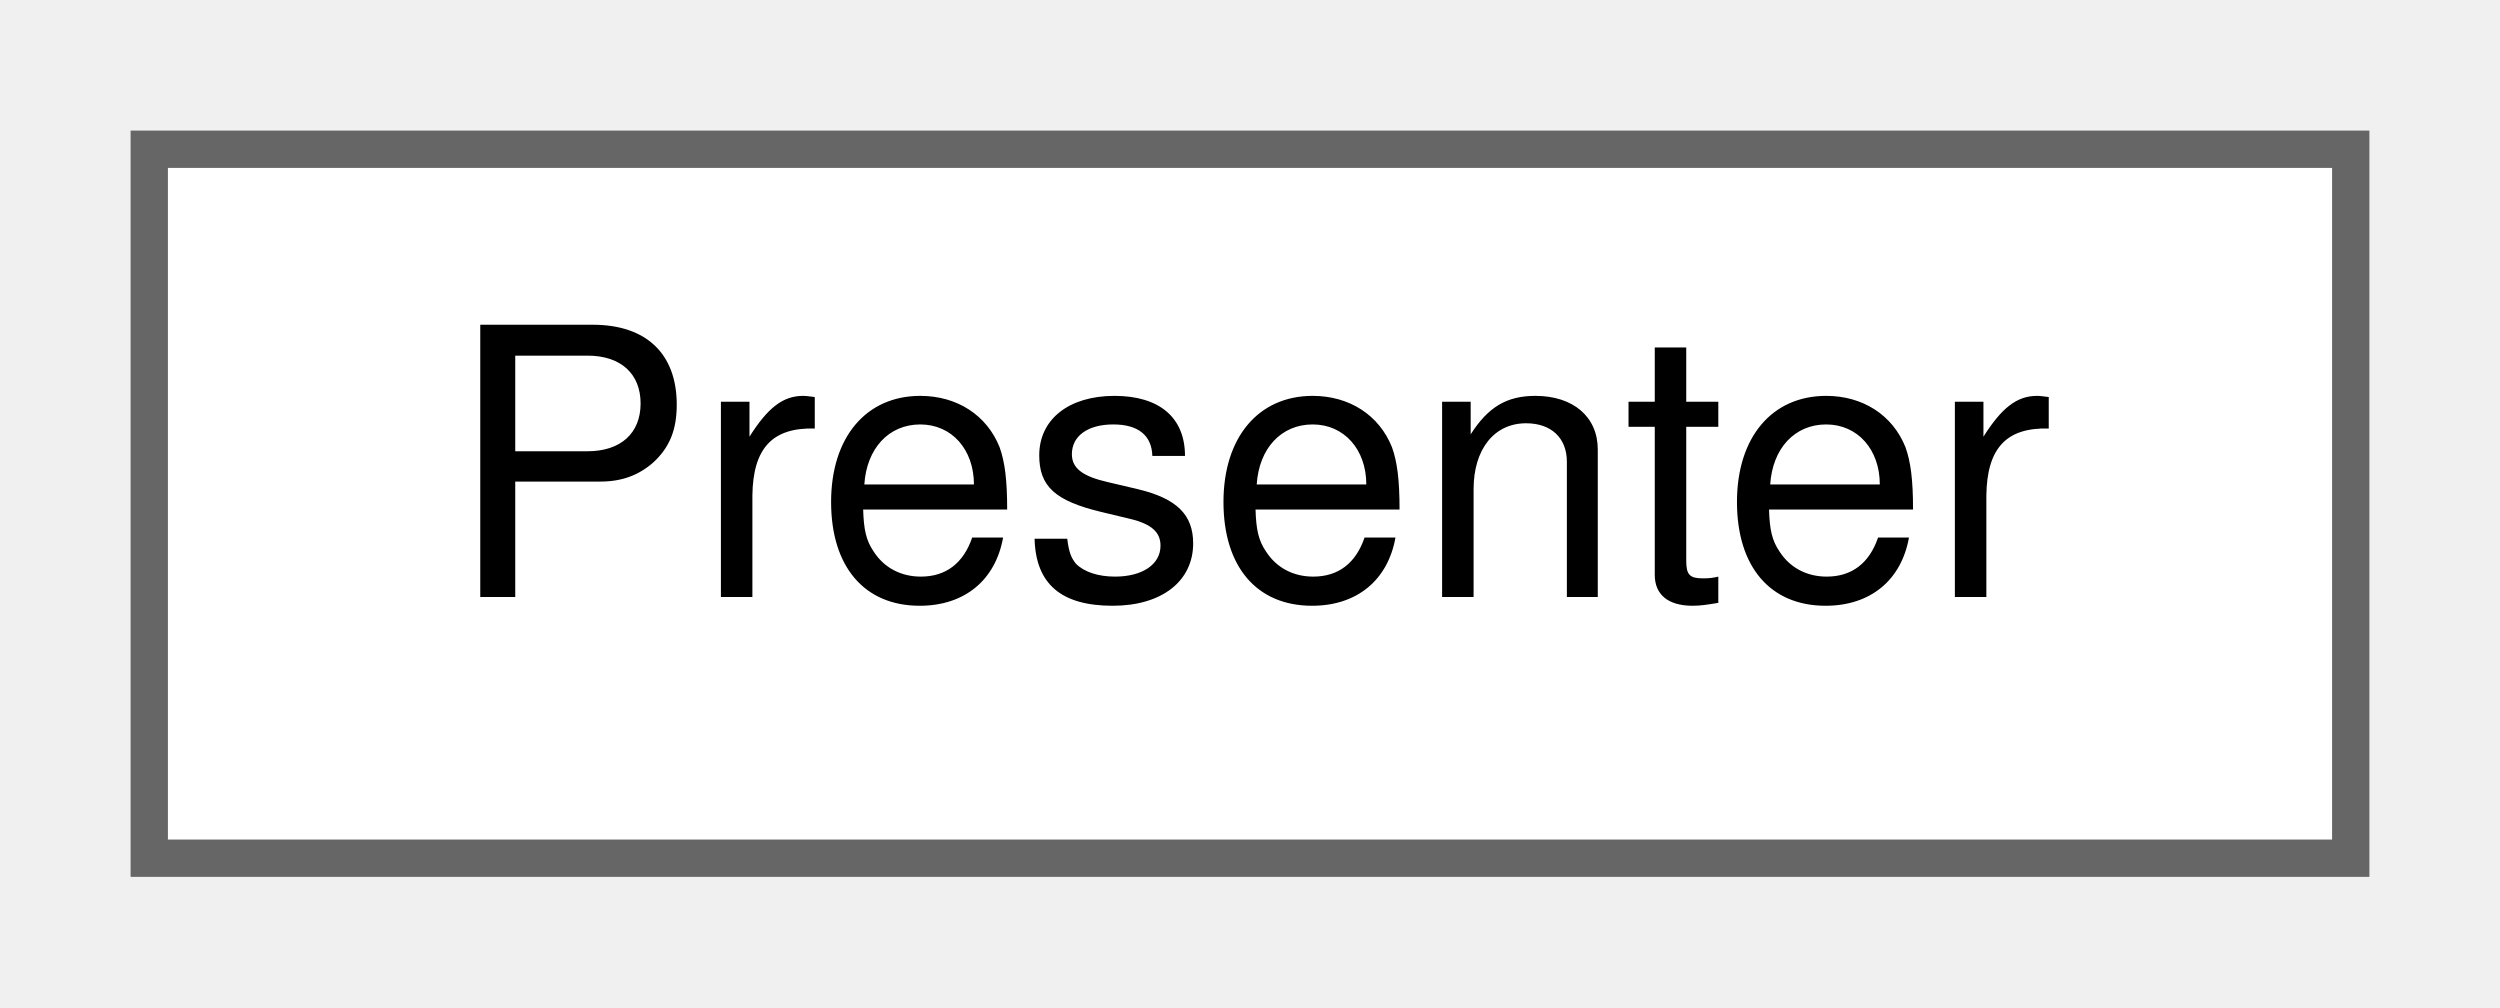
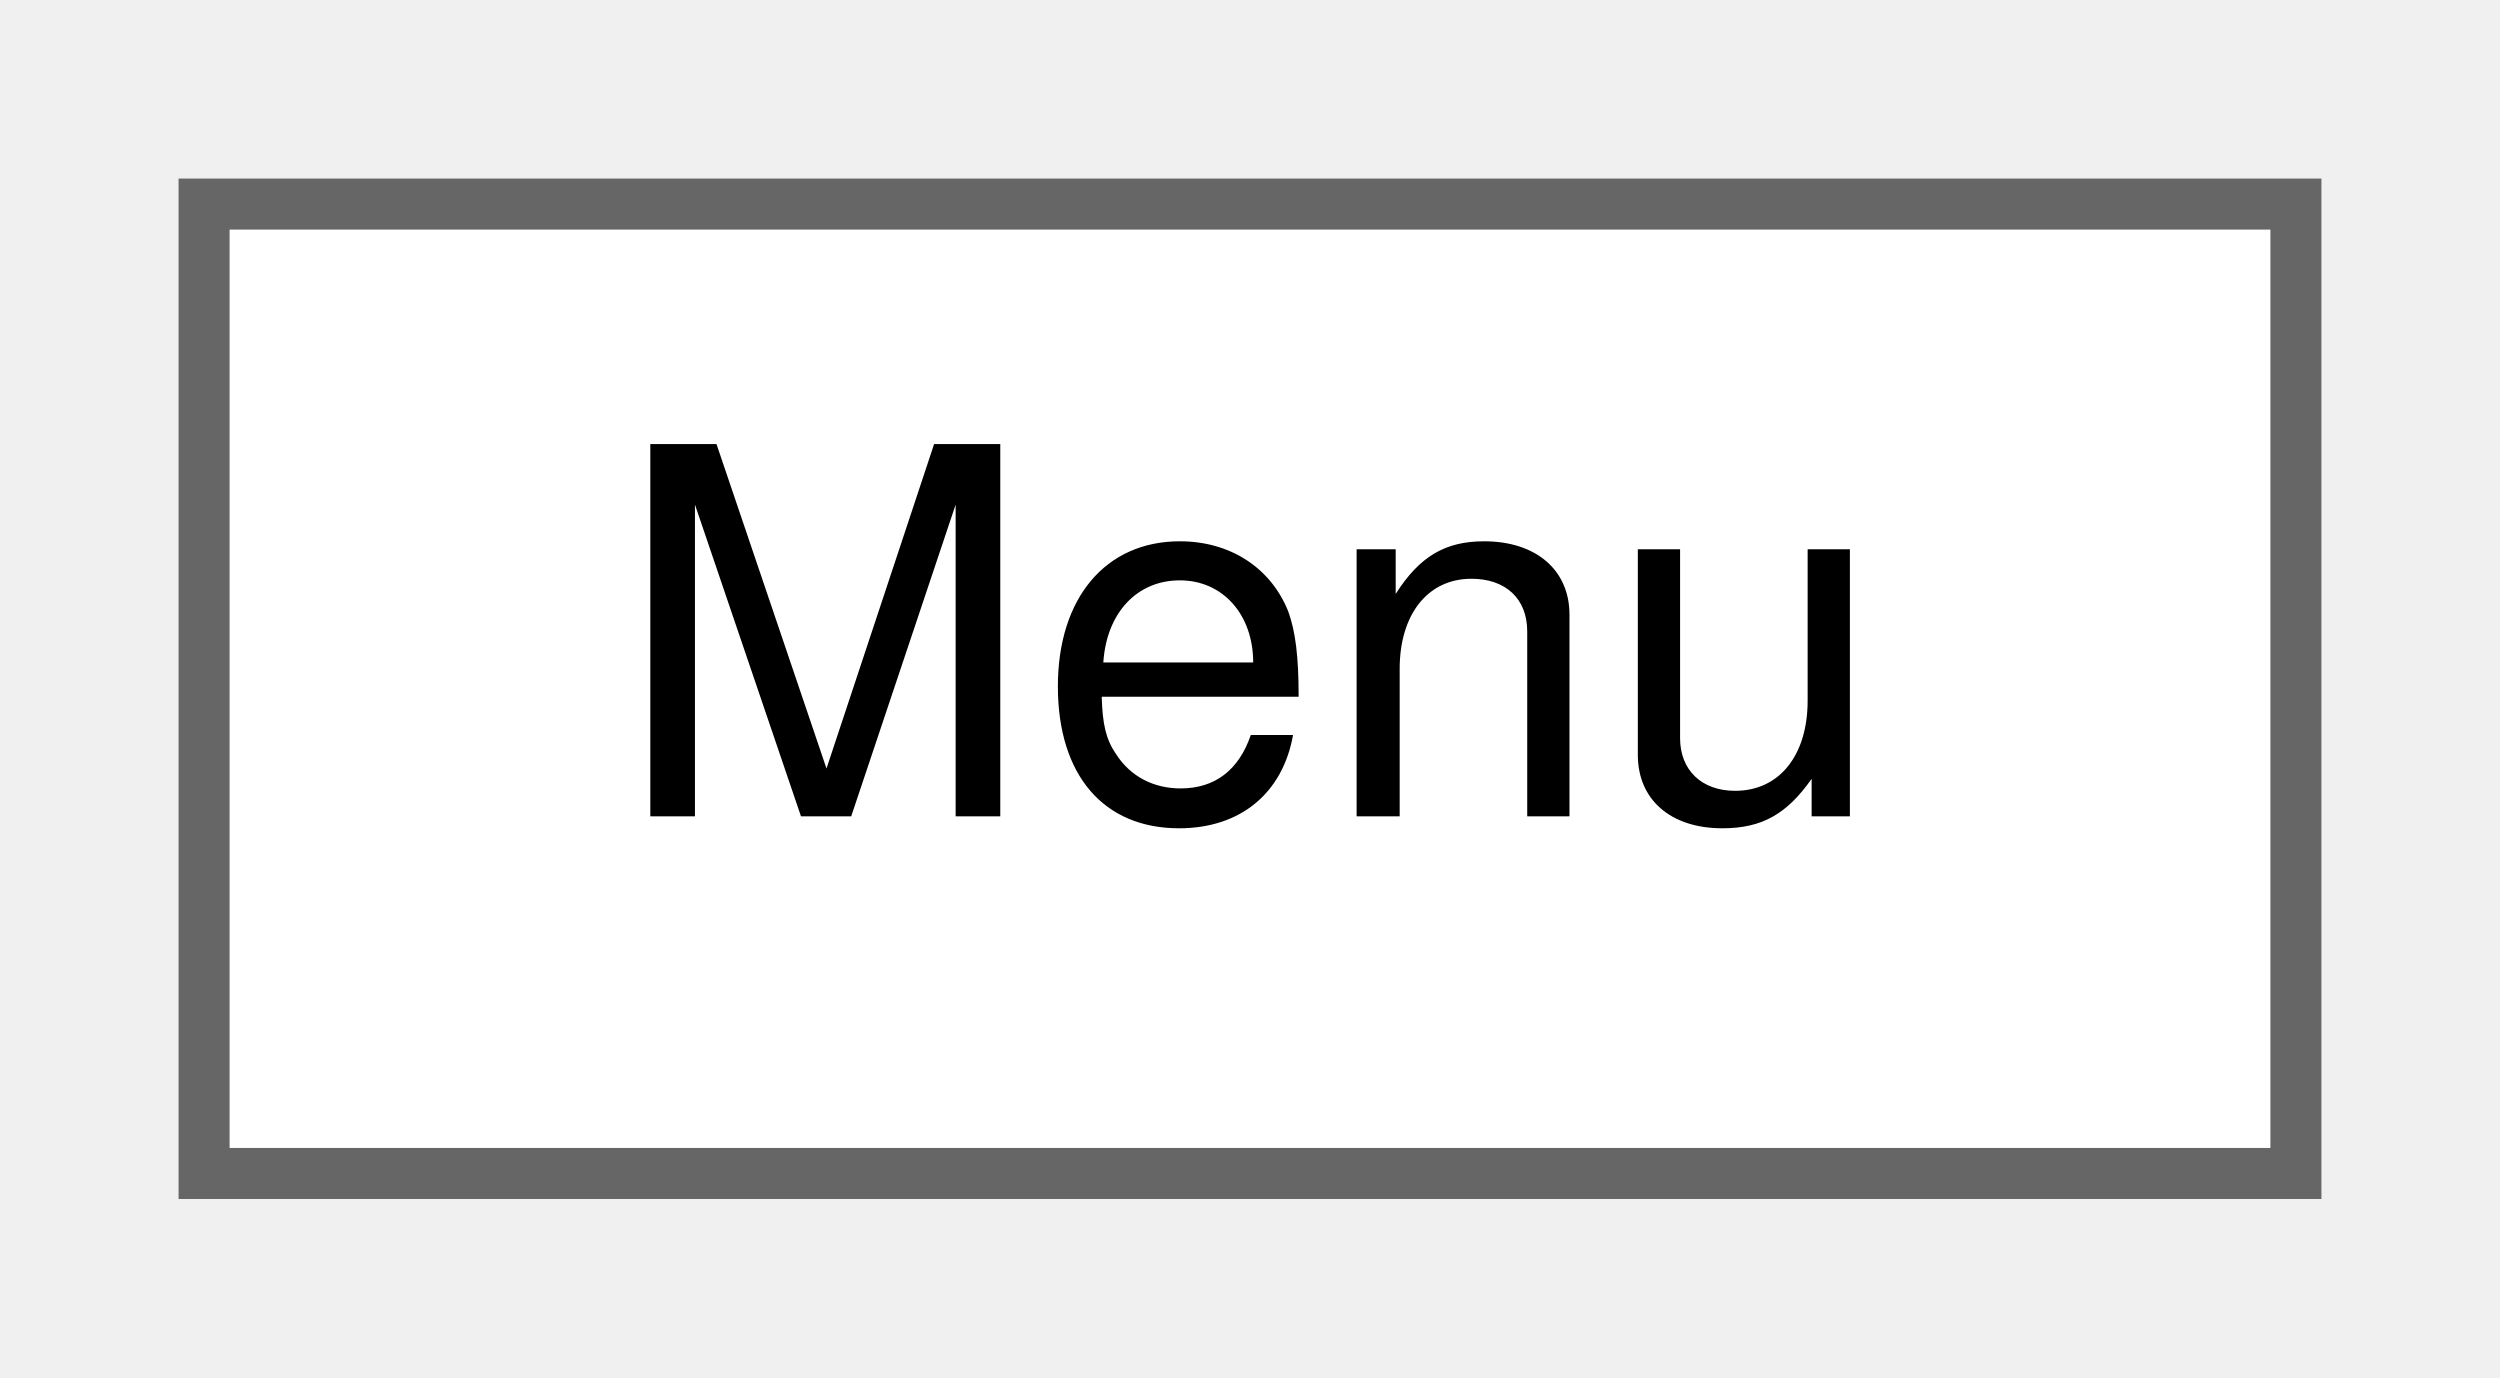
- <svg xmlns="http://www.w3.org/2000/svg" xmlns:xlink="http://www.w3.org/1999/xlink" width="67pt" height="27pt" viewBox="0.00 0.00 67.00 27.00">
+ <svg xmlns="http://www.w3.org/2000/svg" xmlns:xlink="http://www.w3.org/1999/xlink" width="49pt" height="27pt" viewBox="0.00 0.00 49.00 27.00">
  <g id="graph0" class="graph" transform="scale(1 1) rotate(0) translate(4 23)">
    <g id="node1" class="node">
      <g id="a_node1">
-         <a xlink:href="classPresenter.xhtml" target="_top" xlink:title="Responsible for advertising information and alerts to a human user.">
-           <polygon fill="white" stroke="#666666" points="59,-19 0,-19 0,0 59,0 59,-19" />
-           <text text-anchor="middle" x="29.5" y="-7" font-family="Helvetica,sans-Serif" font-size="10.00">Presenter</text>
+         <a xlink:href="classMenu.xhtml" target="_top" xlink:title=" ">
+           <polygon fill="white" stroke="#666666" points="41,-19 0,-19 0,0 41,0 41,-19" />
+           <text text-anchor="middle" x="20.5" y="-7" font-family="Helvetica,sans-Serif" font-size="10.00">Menu</text>
        </a>
      </g>
    </g>
  </g>
</svg>
